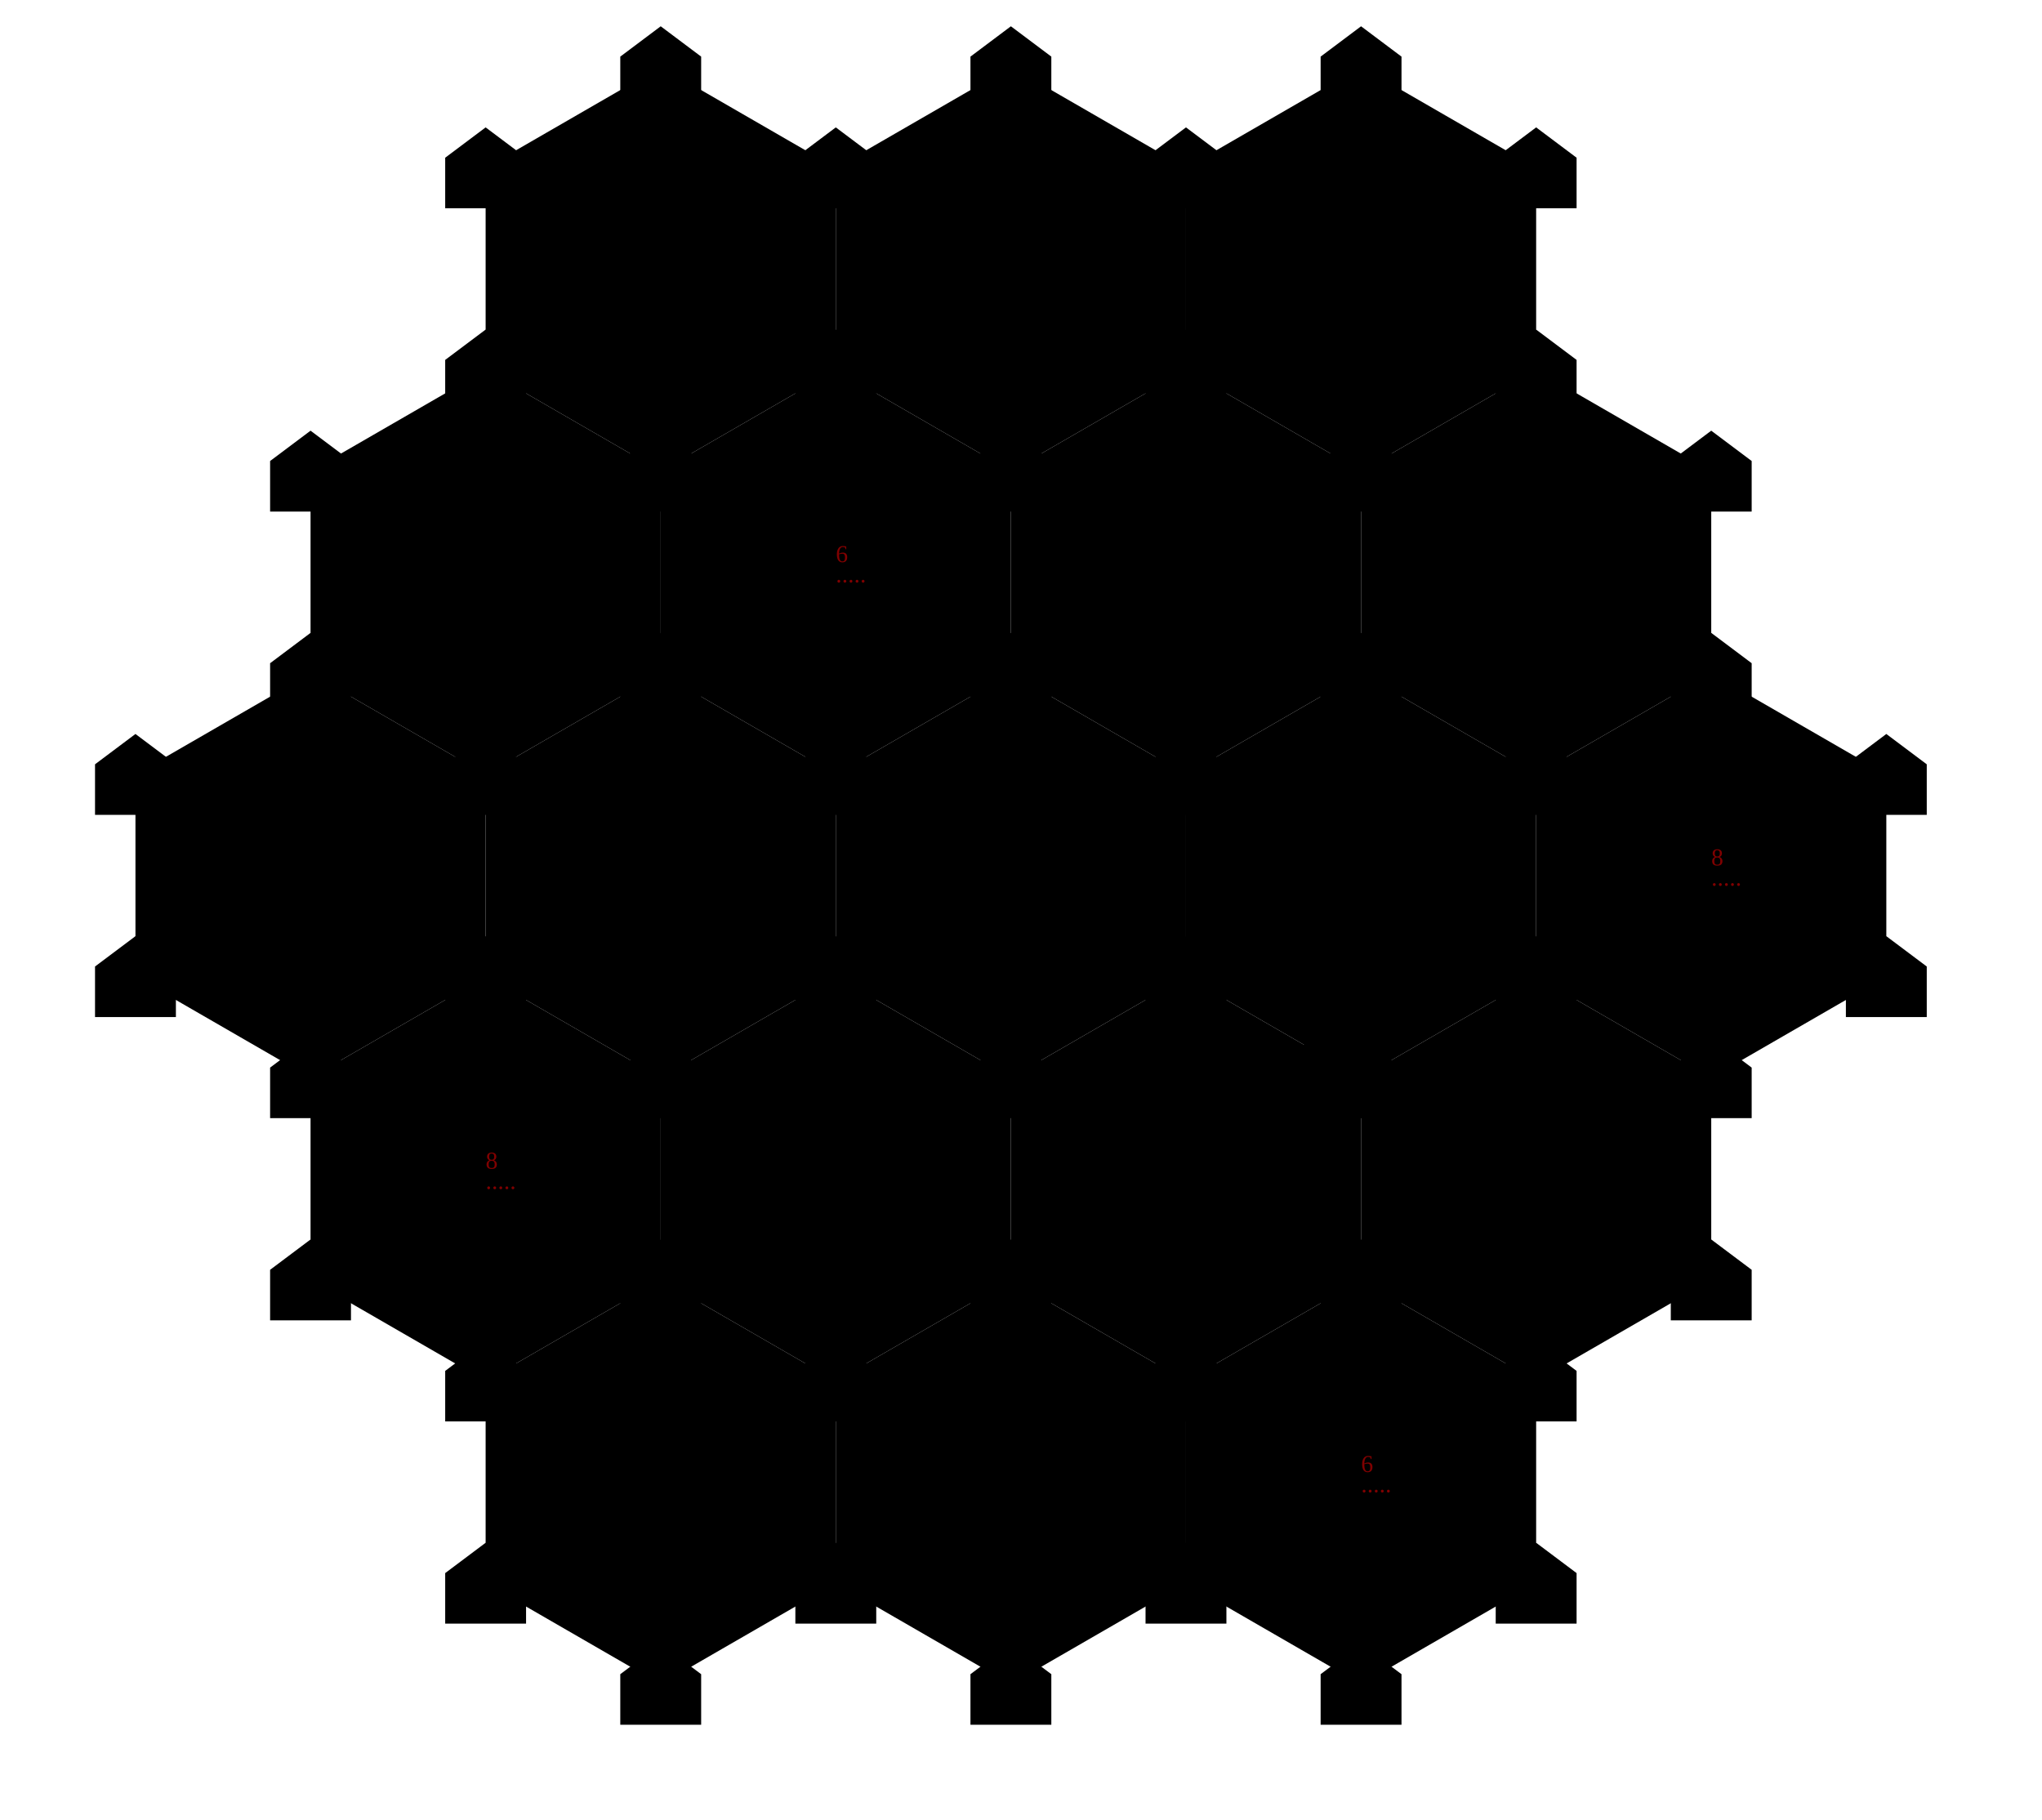
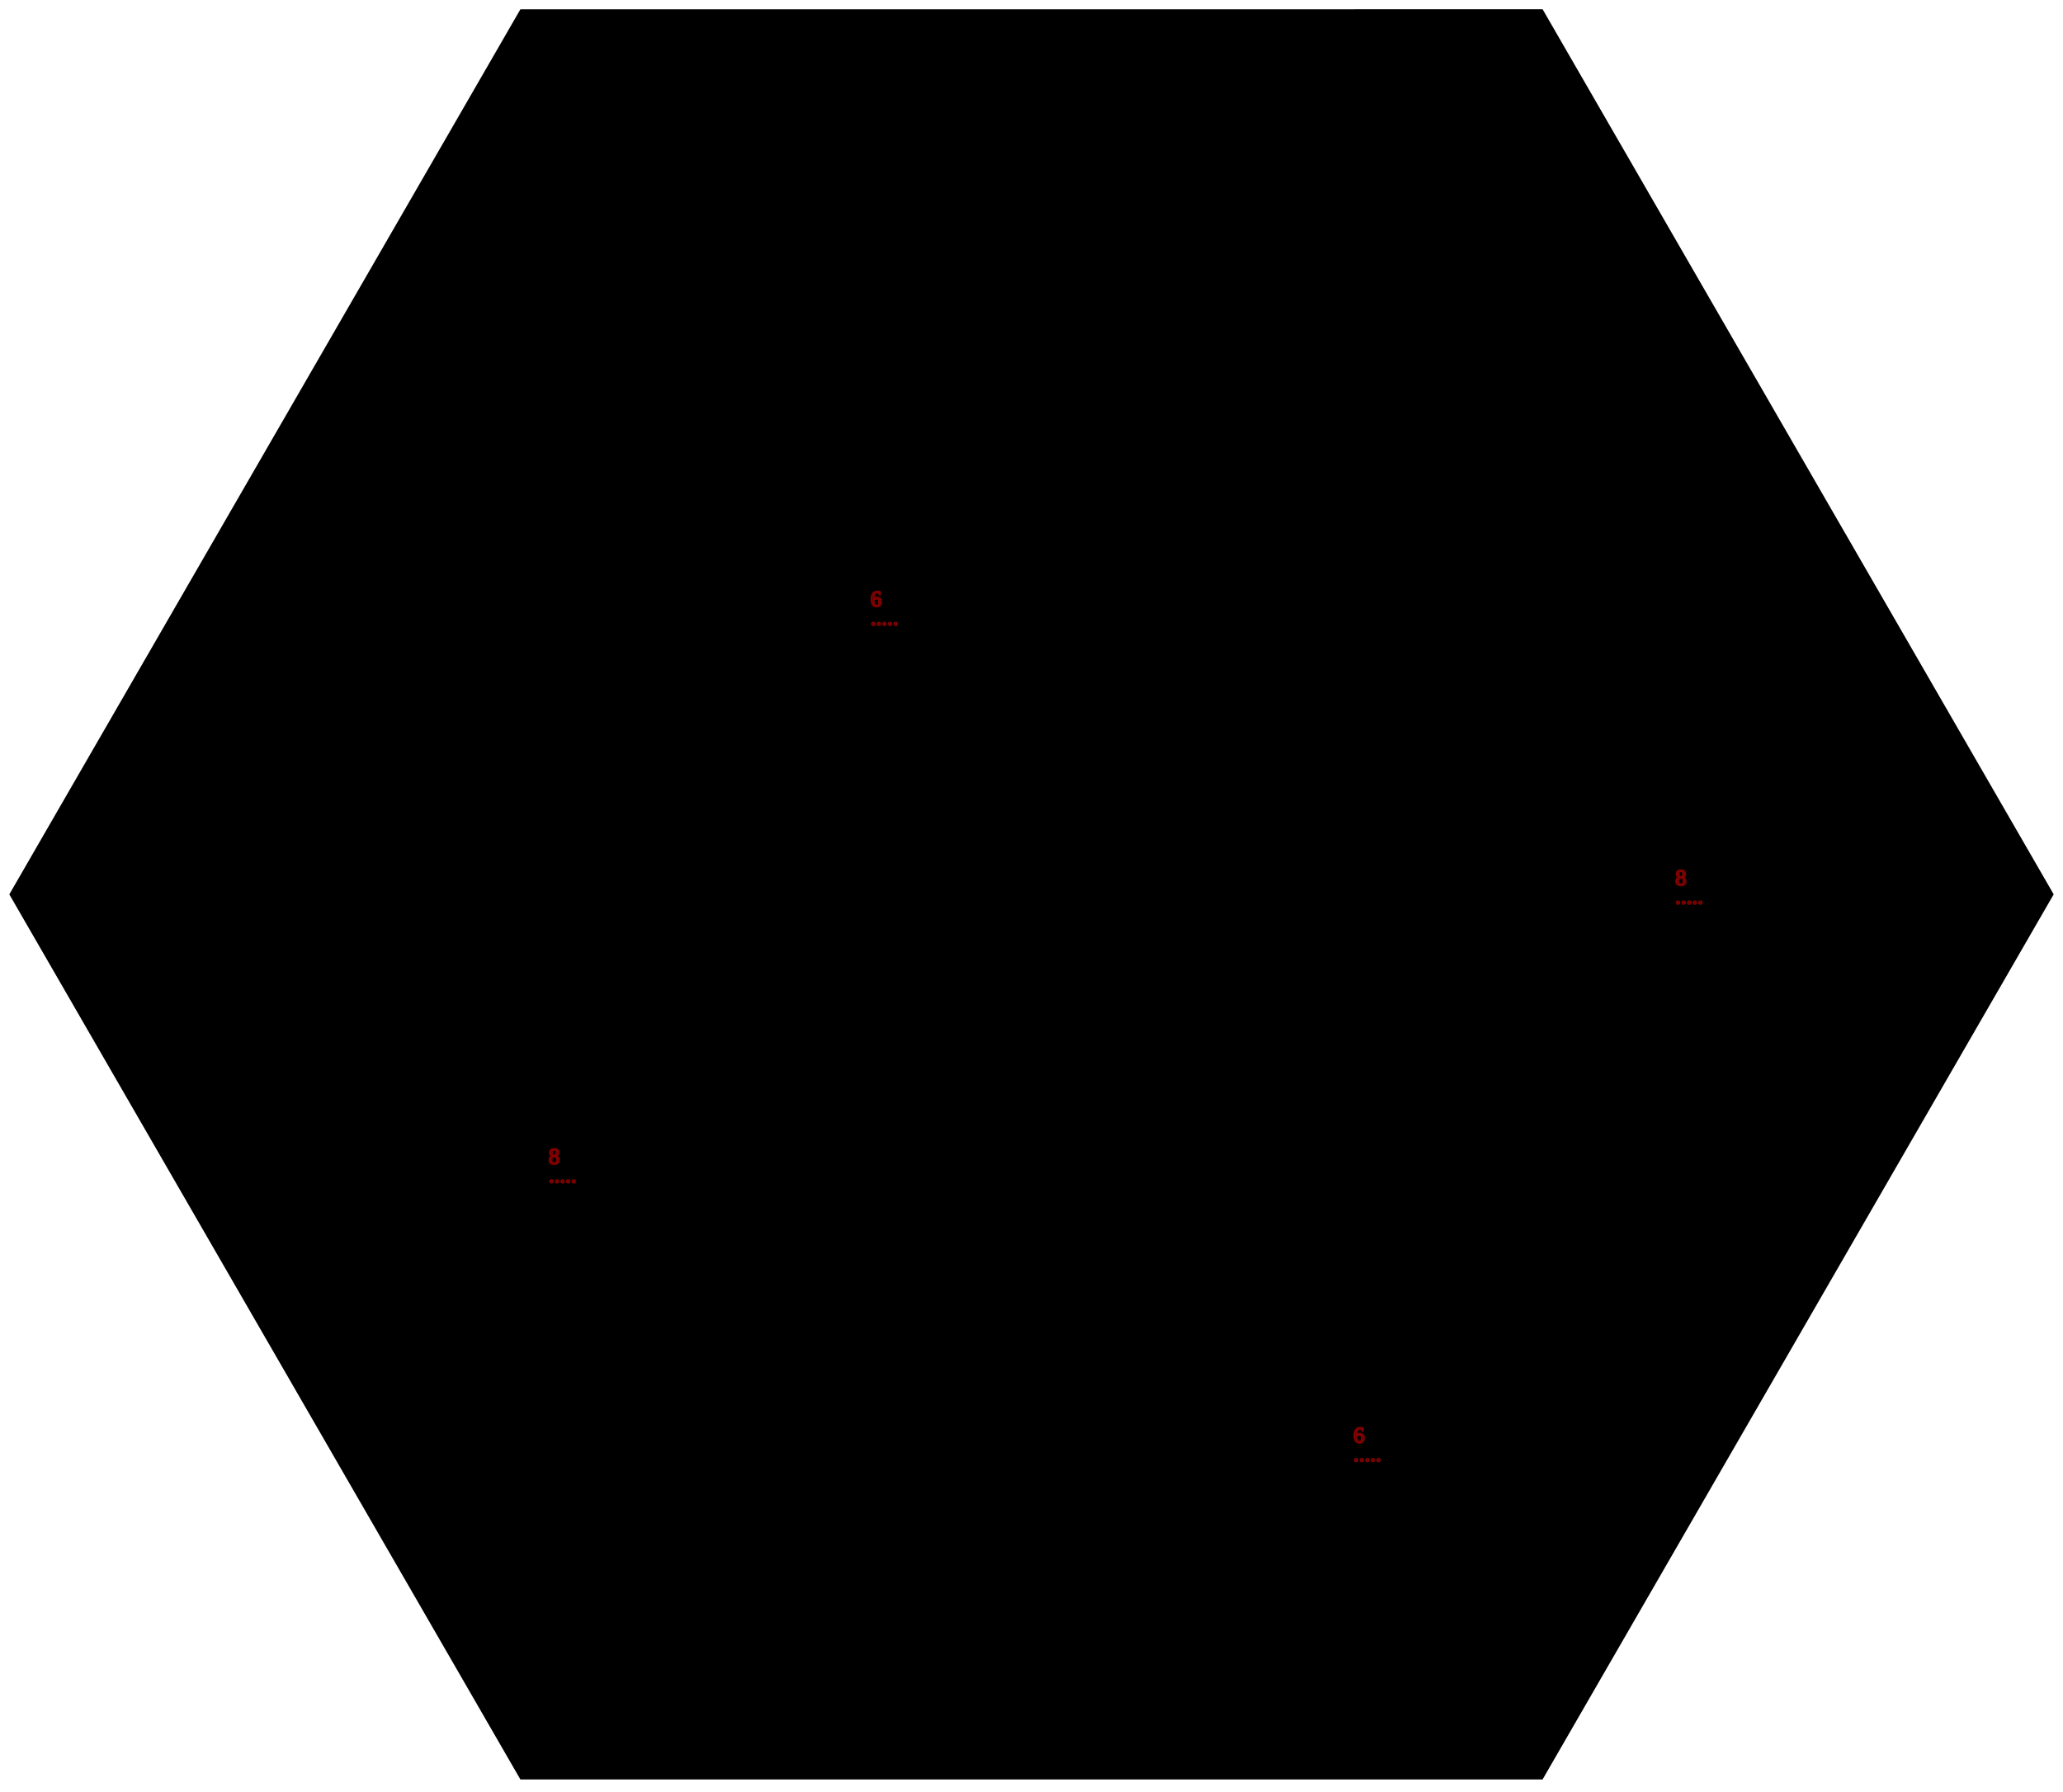
- <svg xmlns="http://www.w3.org/2000/svg" version="1.1" id="test" width="1010" height="900">
+ <svg xmlns="http://www.w3.org/2000/svg" version="1.1" id="test" viewBox="0 0 1110 964" preserveAspectRatio="xMidYMid">
+   <polygon id="ocean" transform="translate(555.0,481.3) rotate(30)" points=" 476.3,275.0 0.0,550.0 -476.3,275.0 -476.3,-275.0 0.0,-550.0 476.3,-275.0 " />
  <g id="tiles">
-     <g class="tile" transform="translate(326.8, 733.0)">
+     <g class="tile" transform="translate(381.8, 781.3)">
      <polygon class="quarry" points=" 86.6,50.0 0.0,100.0 -86.6,50.0 -86.6,-50.0 0.0,-100.0 86.6,-50.0 " />
      <g id="A" class="token">
        <circle cx="0" cy="0" r="30" />
        <text x="0" y="-5">5</text>
        <text x="0" y="5">....</text>
      </g>
    </g>
-     <g class="tile" transform="translate(500.0, 733.0)">
+     <g class="tile" transform="translate(555.0, 781.3)">
      <polygon class="fields" points=" 86.6,50.0 0.0,100.0 -86.6,50.0 -86.6,-50.0 0.0,-100.0 86.6,-50.0 " />
      <g id="B" class="token">
        <circle cx="0" cy="0" r="30" />
        <text x="0" y="-5">2</text>
        <text x="0" y="5">.</text>
      </g>
    </g>
-     <g class="tile" transform="translate(673.2, 733.0)">
+     <g class="tile" transform="translate(728.2, 781.3)">
      <polygon class="forest" points=" 86.6,50.0 0.0,100.0 -86.6,50.0 -86.6,-50.0 0.0,-100.0 86.6,-50.0 " />
      <g id="C" class="token">
        <circle cx="0" cy="0" r="30" />
-         <text x="0" y="-5" style="fill:maroon">6</text>
-         <text x="0" y="5" style="fill:maroon">.....</text>
-       </g>
-     </g>
-     <g class="tile" transform="translate(759.8, 583.0)">
+         <text x="0" y="-5" style="stroke:maroon">6</text>
+         <text x="0" y="5" style="stroke:maroon">.....</text>
+       </g>
+     </g>
+     <g class="tile" transform="translate(814.8, 631.3)">
      <polygon class="quarry" points=" 86.6,50.0 0.0,100.0 -86.6,50.0 -86.6,-50.0 0.0,-100.0 86.6,-50.0 " />
      <g id="D" class="token">
        <circle cx="0" cy="0" r="30" />
        <text x="0" y="-5">3</text>
        <text x="0" y="5">..</text>
      </g>
    </g>
-     <g class="tile" transform="translate(846.4, 433.0)">
+     <g class="tile" transform="translate(901.4, 481.3)">
      <polygon class="fields" points=" 86.6,50.0 0.0,100.0 -86.6,50.0 -86.6,-50.0 0.0,-100.0 86.6,-50.0 " />
      <g id="E" class="token">
        <circle cx="0" cy="0" r="30" />
-         <text x="0" y="-5" style="fill:maroon">8</text>
-         <text x="0" y="5" style="fill:maroon">.....</text>
-       </g>
-     </g>
-     <g class="tile" transform="translate(759.8, 283.0)">
+         <text x="0" y="-5" style="stroke:maroon">8</text>
+         <text x="0" y="5" style="stroke:maroon">.....</text>
+       </g>
+     </g>
+     <g class="tile" transform="translate(814.8, 331.3)">
      <polygon class="pasture" points=" 86.6,50.0 0.0,100.0 -86.6,50.0 -86.6,-50.0 0.0,-100.0 86.6,-50.0 " />
      <g id="F" class="token">
        <circle cx="0" cy="0" r="30" />
        <text x="0" y="-5">10</text>
        <text x="0" y="5">...</text>
      </g>
    </g>
-     <g class="tile" transform="translate(673.2, 133.0)">
+     <g class="tile" transform="translate(728.2, 181.3)">
      <polygon class="fields" points=" 86.6,50.0 0.0,100.0 -86.6,50.0 -86.6,-50.0 0.0,-100.0 86.6,-50.0 " />
      <g id="G" class="token">
        <circle cx="0" cy="0" r="30" />
        <text x="0" y="-5">9</text>
        <text x="0" y="5">....</text>
      </g>
    </g>
-     <g class="tile" transform="translate(500.0, 133.0)">
+     <g class="tile" transform="translate(555.0, 181.3)">
      <polygon class="pasture" points=" 86.6,50.0 0.0,100.0 -86.6,50.0 -86.6,-50.0 0.0,-100.0 86.6,-50.0 " />
      <g id="H" class="token">
        <circle cx="0" cy="0" r="30" />
        <text x="0" y="-5">12</text>
        <text x="0" y="5">.</text>
      </g>
    </g>
-     <g class="tile" transform="translate(326.8, 133.0)">
+     <g class="tile" transform="translate(381.8, 181.3)">
      <polygon class="forest" points=" 86.6,50.0 0.0,100.0 -86.6,50.0 -86.6,-50.0 0.0,-100.0 86.6,-50.0 " />
      <g id="I" class="token">
        <circle cx="0" cy="0" r="30" />
        <text x="0" y="-5">11</text>
        <text x="0" y="5">..</text>
      </g>
    </g>
-     <g class="tile" transform="translate(240.2, 283.0)">
+     <g class="tile" transform="translate(295.2, 331.3)">
      <polygon class="hills" points=" 86.6,50.0 0.0,100.0 -86.6,50.0 -86.6,-50.0 0.0,-100.0 86.6,-50.0 " />
      <g id="J" class="token">
        <circle cx="0" cy="0" r="30" />
        <text x="0" y="-5">4</text>
        <text x="0" y="5">...</text>
      </g>
    </g>
-     <g class="tile" transform="translate(153.6, 433.0)">
+     <g class="tile" transform="translate(208.6, 481.3)">
      <polygon class="desert" points=" 86.6,50.0 0.0,100.0 -86.6,50.0 -86.6,-50.0 0.0,-100.0 86.6,-50.0 " />
    </g>
-     <g class="tile" transform="translate(240.2, 583.0)">
+     <g class="tile" transform="translate(295.2, 631.3)">
      <polygon class="hills" points=" 86.6,50.0 0.0,100.0 -86.6,50.0 -86.6,-50.0 0.0,-100.0 86.6,-50.0 " />
      <g id="K" class="token">
        <circle cx="0" cy="0" r="30" />
-         <text x="0" y="-5" style="fill:maroon">8</text>
-         <text x="0" y="5" style="fill:maroon">.....</text>
-       </g>
-     </g>
-     <g class="tile" transform="translate(413.4, 583.0)">
+         <text x="0" y="-5" style="stroke:maroon">8</text>
+         <text x="0" y="5" style="stroke:maroon">.....</text>
+       </g>
+     </g>
+     <g class="tile" transform="translate(468.4, 631.3)">
      <polygon class="pasture" points=" 86.6,50.0 0.0,100.0 -86.6,50.0 -86.6,-50.0 0.0,-100.0 86.6,-50.0 " />
      <g id="L" class="token">
        <circle cx="0" cy="0" r="30" />
        <text x="0" y="-5">10</text>
        <text x="0" y="5">...</text>
      </g>
    </g>
-     <g class="tile" transform="translate(586.6, 583.0)">
+     <g class="tile" transform="translate(641.6, 631.3)">
      <polygon class="pasture" points=" 86.6,50.0 0.0,100.0 -86.6,50.0 -86.6,-50.0 0.0,-100.0 86.6,-50.0 " />
      <g id="M" class="token">
        <circle cx="0" cy="0" r="30" />
        <text x="0" y="-5">9</text>
        <text x="0" y="5">....</text>
      </g>
    </g>
-     <g class="tile" transform="translate(673.2, 433.0)">
+     <g class="tile" transform="translate(728.2, 481.3)">
      <polygon class="forest" points=" 86.6,50.0 0.0,100.0 -86.6,50.0 -86.6,-50.0 0.0,-100.0 86.6,-50.0 " />
      <g id="N" class="token">
        <circle cx="0" cy="0" r="30" />
        <text x="0" y="-5">4</text>
        <text x="0" y="5">...</text>
      </g>
    </g>
-     <g class="tile" transform="translate(586.6, 283.0)">
+     <g class="tile" transform="translate(641.6, 331.3)">
      <polygon class="hills" points=" 86.6,50.0 0.0,100.0 -86.6,50.0 -86.6,-50.0 0.0,-100.0 86.6,-50.0 " />
      <g id="O" class="token">
        <circle cx="0" cy="0" r="30" />
        <text x="0" y="-5">5</text>
        <text x="0" y="5">....</text>
      </g>
    </g>
-     <g class="tile" transform="translate(413.4, 283.0)">
+     <g class="tile" transform="translate(468.4, 331.3)">
      <polygon class="quarry" points=" 86.6,50.0 0.0,100.0 -86.6,50.0 -86.6,-50.0 0.0,-100.0 86.6,-50.0 " />
      <g id="P" class="token">
        <circle cx="0" cy="0" r="30" />
-         <text x="0" y="-5" style="fill:maroon">6</text>
-         <text x="0" y="5" style="fill:maroon">.....</text>
-       </g>
-     </g>
-     <g class="tile" transform="translate(326.8, 433.0)">
+         <text x="0" y="-5" style="stroke:maroon">6</text>
+         <text x="0" y="5" style="stroke:maroon">.....</text>
+       </g>
+     </g>
+     <g class="tile" transform="translate(381.8, 481.3)">
      <polygon class="forest" points=" 86.6,50.0 0.0,100.0 -86.6,50.0 -86.6,-50.0 0.0,-100.0 86.6,-50.0 " />
      <g id="Q" class="token">
        <circle cx="0" cy="0" r="30" />
        <text x="0" y="-5">3</text>
        <text x="0" y="5">..</text>
      </g>
    </g>
-     <g class="tile" transform="translate(500.0, 433.0)">
+     <g class="tile" transform="translate(555.0, 481.3)">
      <polygon class="fields" points=" 86.6,50.0 0.0,100.0 -86.6,50.0 -86.6,-50.0 0.0,-100.0 86.6,-50.0 " />
      <g id="R" class="token">
        <circle cx="0" cy="0" r="30" />
        <text x="0" y="-5">11</text>
        <text x="0" y="5">..</text>
      </g>
    </g>
  </g>
  <g id="buildings">
-     <polygon id="0" class="unowned" points="-20,20 -20,-5 0,-20 20,-5 20,20" transform="translate(500.0,33.0)" />
-     <polygon id="1" class="unowned" points="-20,20 -20,-5 0,-20 20,-5 20,20" transform="translate(326.8,33.0)" />
-     <polygon id="2" class="unowned" points="-20,20 -20,-5 0,-20 20,-5 20,20" transform="translate(673.2,33.0)" />
-     <polygon id="3" class="unowned" points="-20,20 -20,-5 0,-20 20,-5 20,20" transform="translate(413.4,83.0)" />
-     <polygon id="4" class="unowned" points="-20,20 -20,-5 0,-20 20,-5 20,20" transform="translate(240.2,83.0)" />
-     <polygon id="5" class="unowned" points="-20,20 -20,-5 0,-20 20,-5 20,20" transform="translate(586.6,83.0)" />
-     <polygon id="6" class="unowned" points="-20,20 -20,-5 0,-20 20,-5 20,20" transform="translate(759.8,83.0)" />
-     <polygon id="7" class="unowned" points="-20,20 -20,-5 0,-20 20,-5 20,20" transform="translate(413.4,183.0)" />
-     <polygon id="8" class="unowned" points="-20,20 -20,-5 0,-20 20,-5 20,20" transform="translate(240.2,183.0)" />
-     <polygon id="9" class="unowned" points="-20,20 -20,-5 0,-20 20,-5 20,20" transform="translate(586.6,183.0)" />
-     <polygon id="10" class="unowned" points="-20,20 -20,-5 0,-20 20,-5 20,20" transform="translate(759.8,183.0)" />
-     <polygon id="11" class="unowned" points="-20,20 -20,-5 0,-20 20,-5 20,20" transform="translate(500.0,233.0)" />
-     <polygon id="12" class="unowned" points="-20,20 -20,-5 0,-20 20,-5 20,20" transform="translate(846.4,233.0)" />
-     <polygon id="13" class="unowned" points="-20,20 -20,-5 0,-20 20,-5 20,20" transform="translate(673.2,233.0)" />
-     <polygon id="14" class="unowned" points="-20,20 -20,-5 0,-20 20,-5 20,20" transform="translate(326.8,233.0)" />
-     <polygon id="15" class="unowned" points="-20,20 -20,-5 0,-20 20,-5 20,20" transform="translate(153.6,233.0)" />
-     <polygon id="16" class="unowned" points="-20,20 -20,-5 0,-20 20,-5 20,20" transform="translate(673.2,333.0)" />
-     <polygon id="17" class="unowned" points="-20,20 -20,-5 0,-20 20,-5 20,20" transform="translate(846.4,333.0)" />
-     <polygon id="18" class="unowned" points="-20,20 -20,-5 0,-20 20,-5 20,20" transform="translate(326.8,333.0)" />
-     <polygon id="19" class="unowned" points="-20,20 -20,-5 0,-20 20,-5 20,20" transform="translate(500.0,333.0)" />
-     <polygon id="20" class="unowned" points="-20,20 -20,-5 0,-20 20,-5 20,20" transform="translate(153.6,333.0)" />
-     <polygon id="21" class="unowned" points="-20,20 -20,-5 0,-20 20,-5 20,20" transform="translate(933.0,383.0)" />
-     <polygon id="22" class="unowned" points="-20,20 -20,-5 0,-20 20,-5 20,20" transform="translate(67.0,383.0)" />
-     <polygon id="23" class="unowned" points="-20,20 -20,-5 0,-20 20,-5 20,20" transform="translate(586.6,383.0)" />
-     <polygon id="24" class="unowned" points="-20,20 -20,-5 0,-20 20,-5 20,20" transform="translate(759.8,383.0)" />
-     <polygon id="25" class="unowned" points="-20,20 -20,-5 0,-20 20,-5 20,20" transform="translate(413.4,383.0)" />
-     <polygon id="26" class="unowned" points="-20,20 -20,-5 0,-20 20,-5 20,20" transform="translate(240.2,383.0)" />
-     <polygon id="27" class="unowned" points="-20,20 -20,-5 0,-20 20,-5 20,20" transform="translate(67.0,483.0)" />
-     <polygon id="28" class="unowned" points="-20,20 -20,-5 0,-20 20,-5 20,20" transform="translate(933.0,483.0)" />
-     <polygon id="29" class="unowned" points="-20,20 -20,-5 0,-20 20,-5 20,20" transform="translate(586.6,483.0)" />
-     <polygon id="30" class="unowned" points="-20,20 -20,-5 0,-20 20,-5 20,20" transform="translate(240.2,483.0)" />
-     <polygon id="31" class="unowned" points="-20,20 -20,-5 0,-20 20,-5 20,20" transform="translate(413.4,483.0)" />
-     <polygon id="32" class="unowned" points="-20,20 -20,-5 0,-20 20,-5 20,20" transform="translate(759.8,483.0)" />
-     <polygon id="33" class="unowned" points="-20,20 -20,-5 0,-20 20,-5 20,20" transform="translate(846.4,533.0)" />
-     <polygon id="34" class="unowned" points="-20,20 -20,-5 0,-20 20,-5 20,20" transform="translate(153.6,533.0)" />
-     <polygon id="35" class="unowned" points="-20,20 -20,-5 0,-20 20,-5 20,20" transform="translate(500.0,533.0)" />
-     <polygon id="36" class="unowned" points="-20,20 -20,-5 0,-20 20,-5 20,20" transform="translate(326.8,533.0)" />
-     <polygon id="37" class="unowned" points="-20,20 -20,-5 0,-20 20,-5 20,20" transform="translate(673.2,533.0)" />
-     <polygon id="38" class="unowned" points="-20,20 -20,-5 0,-20 20,-5 20,20" transform="translate(500.0,633.0)" />
-     <polygon id="39" class="unowned" points="-20,20 -20,-5 0,-20 20,-5 20,20" transform="translate(153.6,633.0)" />
-     <polygon id="40" class="unowned" points="-20,20 -20,-5 0,-20 20,-5 20,20" transform="translate(846.4,633.0)" />
-     <polygon id="41" class="unowned" points="-20,20 -20,-5 0,-20 20,-5 20,20" transform="translate(673.2,633.0)" />
-     <polygon id="42" class="unowned" points="-20,20 -20,-5 0,-20 20,-5 20,20" transform="translate(326.8,633.0)" />
-     <polygon id="43" class="unowned" points="-20,20 -20,-5 0,-20 20,-5 20,20" transform="translate(586.6,683.0)" />
-     <polygon id="44" class="unowned" points="-20,20 -20,-5 0,-20 20,-5 20,20" transform="translate(759.8,683.0)" />
-     <polygon id="45" class="unowned" points="-20,20 -20,-5 0,-20 20,-5 20,20" transform="translate(240.2,683.0)" />
-     <polygon id="46" class="unowned" points="-20,20 -20,-5 0,-20 20,-5 20,20" transform="translate(413.4,683.0)" />
-     <polygon id="47" class="unowned" points="-20,20 -20,-5 0,-20 20,-5 20,20" transform="translate(586.6,783.0)" />
-     <polygon id="48" class="unowned" points="-20,20 -20,-5 0,-20 20,-5 20,20" transform="translate(413.4,783.0)" />
-     <polygon id="49" class="unowned" points="-20,20 -20,-5 0,-20 20,-5 20,20" transform="translate(240.2,783.0)" />
-     <polygon id="50" class="unowned" points="-20,20 -20,-5 0,-20 20,-5 20,20" transform="translate(759.8,783.0)" />
-     <polygon id="51" class="unowned" points="-20,20 -20,-5 0,-20 20,-5 20,20" transform="translate(500.0,833.0)" />
-     <polygon id="52" class="unowned" points="-20,20 -20,-5 0,-20 20,-5 20,20" transform="translate(673.2,833.0)" />
-     <polygon id="53" class="unowned" points="-20,20 -20,-5 0,-20 20,-5 20,20" transform="translate(326.8,833.0)" />
-     <polygon class="city-p1" points="-25,5 -25,-20 30,-20 30,15 15, 25 0,15 0,5" transform="translate(673,533) rotate(180)" />
+     <polygon id="0" class="unowned" points="-15,15 -15,-5 0,-15 15,-5 15,15" transform="translate(728.2,581.3)" />
+     <polygon id="1" class="unowned" points="-15,15 -15,-5 0,-15 15,-5 15,15" transform="translate(555.0,581.3)" />
+     <polygon id="2" class="unowned" points="-15,15 -15,-5 0,-15 15,-5 15,15" transform="translate(381.8,281.3)" />
+     <polygon id="3" class="unowned" points="-15,15 -15,-5 0,-15 15,-5 15,15" transform="translate(641.6,231.3)" />
+     <polygon id="4" class="unowned" points="-15,15 -15,-5 0,-15 15,-5 15,15" transform="translate(901.4,581.3)" />
+     <polygon id="5" class="unowned" points="-15,15 -15,-5 0,-15 15,-5 15,15" transform="translate(295.2,431.3)" />
+     <polygon id="6" class="unowned" points="-15,15 -15,-5 0,-15 15,-5 15,15" transform="translate(814.8,731.3)" />
+     <polygon id="7" class="unowned" points="-15,15 -15,-5 0,-15 15,-5 15,15" transform="translate(814.8,431.3)" />
+     <polygon id="8" class="unowned" points="-15,15 -15,-5 0,-15 15,-5 15,15" transform="translate(901.4,681.3)" />
+     <polygon id="9" class="unowned" points="-15,15 -15,-5 0,-15 15,-5 15,15" transform="translate(728.2,881.3)" />
+     <polygon id="10" class="unowned" points="-15,15 -15,-5 0,-15 15,-5 15,15" transform="translate(641.6,431.3)" />
+     <polygon id="11" class="unowned" points="-15,15 -15,-5 0,-15 15,-5 15,15" transform="translate(814.8,231.3)" />
+     <polygon id="12" class="unowned" points="-15,15 -15,-5 0,-15 15,-5 15,15" transform="translate(555.0,881.3)" />
+     <polygon id="13" class="unowned" points="-15,15 -15,-5 0,-15 15,-5 15,15" transform="translate(555.0,281.3)" />
+     <polygon id="14" class="unowned" points="-15,15 -15,-5 0,-15 15,-5 15,15" transform="translate(381.8,381.3)" />
+     <polygon id="15" class="unowned" points="-15,15 -15,-5 0,-15 15,-5 15,15" transform="translate(555.0,681.3)" />
+     <polygon id="16" class="unowned" points="-15,15 -15,-5 0,-15 15,-5 15,15" transform="translate(641.6,131.3)" />
+     <polygon id="17" class="unowned" points="-15,15 -15,-5 0,-15 15,-5 15,15" transform="translate(295.2,531.3)" />
+     <polygon id="18" class="unowned" points="-15,15 -15,-5 0,-15 15,-5 15,15" transform="translate(208.6,281.3)" />
+     <polygon id="19" class="unowned" points="-15,15 -15,-5 0,-15 15,-5 15,15" transform="translate(814.8,531.3)" />
+     <polygon id="20" class="unowned" points="-15,15 -15,-5 0,-15 15,-5 15,15" transform="translate(468.4,531.3)" />
+     <polygon id="21" class="unowned" points="-15,15 -15,-5 0,-15 15,-5 15,15" transform="translate(555.0,381.3)" />
+     <polygon id="22" class="unowned" points="-15,15 -15,-5 0,-15 15,-5 15,15" transform="translate(295.2,231.3)" />
+     <polygon id="23" class="unowned" points="-15,15 -15,-5 0,-15 15,-5 15,15" transform="translate(381.8,581.3)" />
+     <polygon id="24" class="unowned" points="-15,15 -15,-5 0,-15 15,-5 15,15" transform="translate(988.0,531.3)" />
+     <polygon id="25" class="unowned" points="-15,15 -15,-5 0,-15 15,-5 15,15" transform="translate(988.0,431.3)" />
+     <polygon id="26" class="unowned" points="-15,15 -15,-5 0,-15 15,-5 15,15" transform="translate(728.2,281.3)" />
+     <polygon id="27" class="unowned" points="-15,15 -15,-5 0,-15 15,-5 15,15" transform="translate(468.4,431.3)" />
+     <polygon id="28" class="unowned" points="-15,15 -15,-5 0,-15 15,-5 15,15" transform="translate(208.6,581.3)" />
+     <polygon id="29" class="unowned" points="-15,15 -15,-5 0,-15 15,-5 15,15" transform="translate(468.4,231.3)" />
+     <polygon id="30" class="unowned" points="-15,15 -15,-5 0,-15 15,-5 15,15" transform="translate(295.2,831.3)" />
+     <polygon id="31" class="unowned" points="-15,15 -15,-5 0,-15 15,-5 15,15" transform="translate(468.4,731.3)" />
+     <polygon id="32" class="unowned" points="-15,15 -15,-5 0,-15 15,-5 15,15" transform="translate(814.8,831.3)" />
+     <polygon id="33" class="unowned" points="-15,15 -15,-5 0,-15 15,-5 15,15" transform="translate(901.4,381.3)" />
+     <polygon id="34" class="unowned" points="-15,15 -15,-5 0,-15 15,-5 15,15" transform="translate(468.4,831.3)" />
+     <polygon id="35" class="unowned" points="-15,15 -15,-5 0,-15 15,-5 15,15" transform="translate(381.8,681.3)" />
+     <polygon id="36" class="unowned" points="-15,15 -15,-5 0,-15 15,-5 15,15" transform="translate(641.6,731.3)" />
+     <polygon id="37" class="unowned" points="-15,15 -15,-5 0,-15 15,-5 15,15" transform="translate(381.8,81.3)" />
+     <polygon id="38" class="unowned" points="-15,15 -15,-5 0,-15 15,-5 15,15" transform="translate(901.4,281.3)" />
+     <polygon id="39" class="unowned" points="-15,15 -15,-5 0,-15 15,-5 15,15" transform="translate(208.6,681.3)" />
+     <polygon id="40" class="unowned" points="-15,15 -15,-5 0,-15 15,-5 15,15" transform="translate(641.6,831.3)" />
+     <polygon id="41" class="unowned" points="-15,15 -15,-5 0,-15 15,-5 15,15" transform="translate(468.4,131.3)" />
+     <polygon id="42" class="unowned" points="-15,15 -15,-5 0,-15 15,-5 15,15" transform="translate(728.2,381.3)" />
+     <polygon id="43" class="unowned" points="-15,15 -15,-5 0,-15 15,-5 15,15" transform="translate(208.6,381.3)" />
+     <polygon id="44" class="unowned" points="-15,15 -15,-5 0,-15 15,-5 15,15" transform="translate(814.8,131.3)" />
+     <polygon id="45" class="unowned" points="-15,15 -15,-5 0,-15 15,-5 15,15" transform="translate(555.0,81.3)" />
+     <polygon id="46" class="unowned" points="-15,15 -15,-5 0,-15 15,-5 15,15" transform="translate(295.2,131.3)" />
+     <polygon id="47" class="unowned" points="-15,15 -15,-5 0,-15 15,-5 15,15" transform="translate(728.2,681.3)" />
+     <polygon id="48" class="unowned" points="-15,15 -15,-5 0,-15 15,-5 15,15" transform="translate(295.2,731.3)" />
+     <polygon id="49" class="unowned" points="-15,15 -15,-5 0,-15 15,-5 15,15" transform="translate(381.8,881.3)" />
+     <polygon id="50" class="unowned" points="-15,15 -15,-5 0,-15 15,-5 15,15" transform="translate(641.6,531.3)" />
+     <polygon id="51" class="unowned" points="-15,15 -15,-5 0,-15 15,-5 15,15" transform="translate(728.2,81.3)" />
+     <polygon id="52" class="unowned" points="-15,15 -15,-5 0,-15 15,-5 15,15" transform="translate(122.0,431.3)" />
+     <polygon id="53" class="unowned" points="-15,15 -15,-5 0,-15 15,-5 15,15" transform="translate(122.0,531.3)" />
+     <polygon class="p2" points="-15,-5 -15,-15 0,-25 15,-15 15,-5 30,-5 30,15 -30,15 -30,-5" transform="translate(814.8,431.3)" />
+     <polygon class="p3" points="-30,-5 -30,-15 -15,-25 0,-15 0,-5 30,-5 30,15 -30,15 -30,-5" transform="translate(641.6,431.3)" />
+   </g>
+   <circle cx="208.6" cy="481.3" r="5" />
+   <g id="wood-port" class="harbor" transform="translate(208.6, 481.3)">
+     <g>
+       <rect x="100" y="-15" width="40" height="30" rx="3" />
+       <text x="120">2:1</text>
+     </g>
  </g>
</svg>
